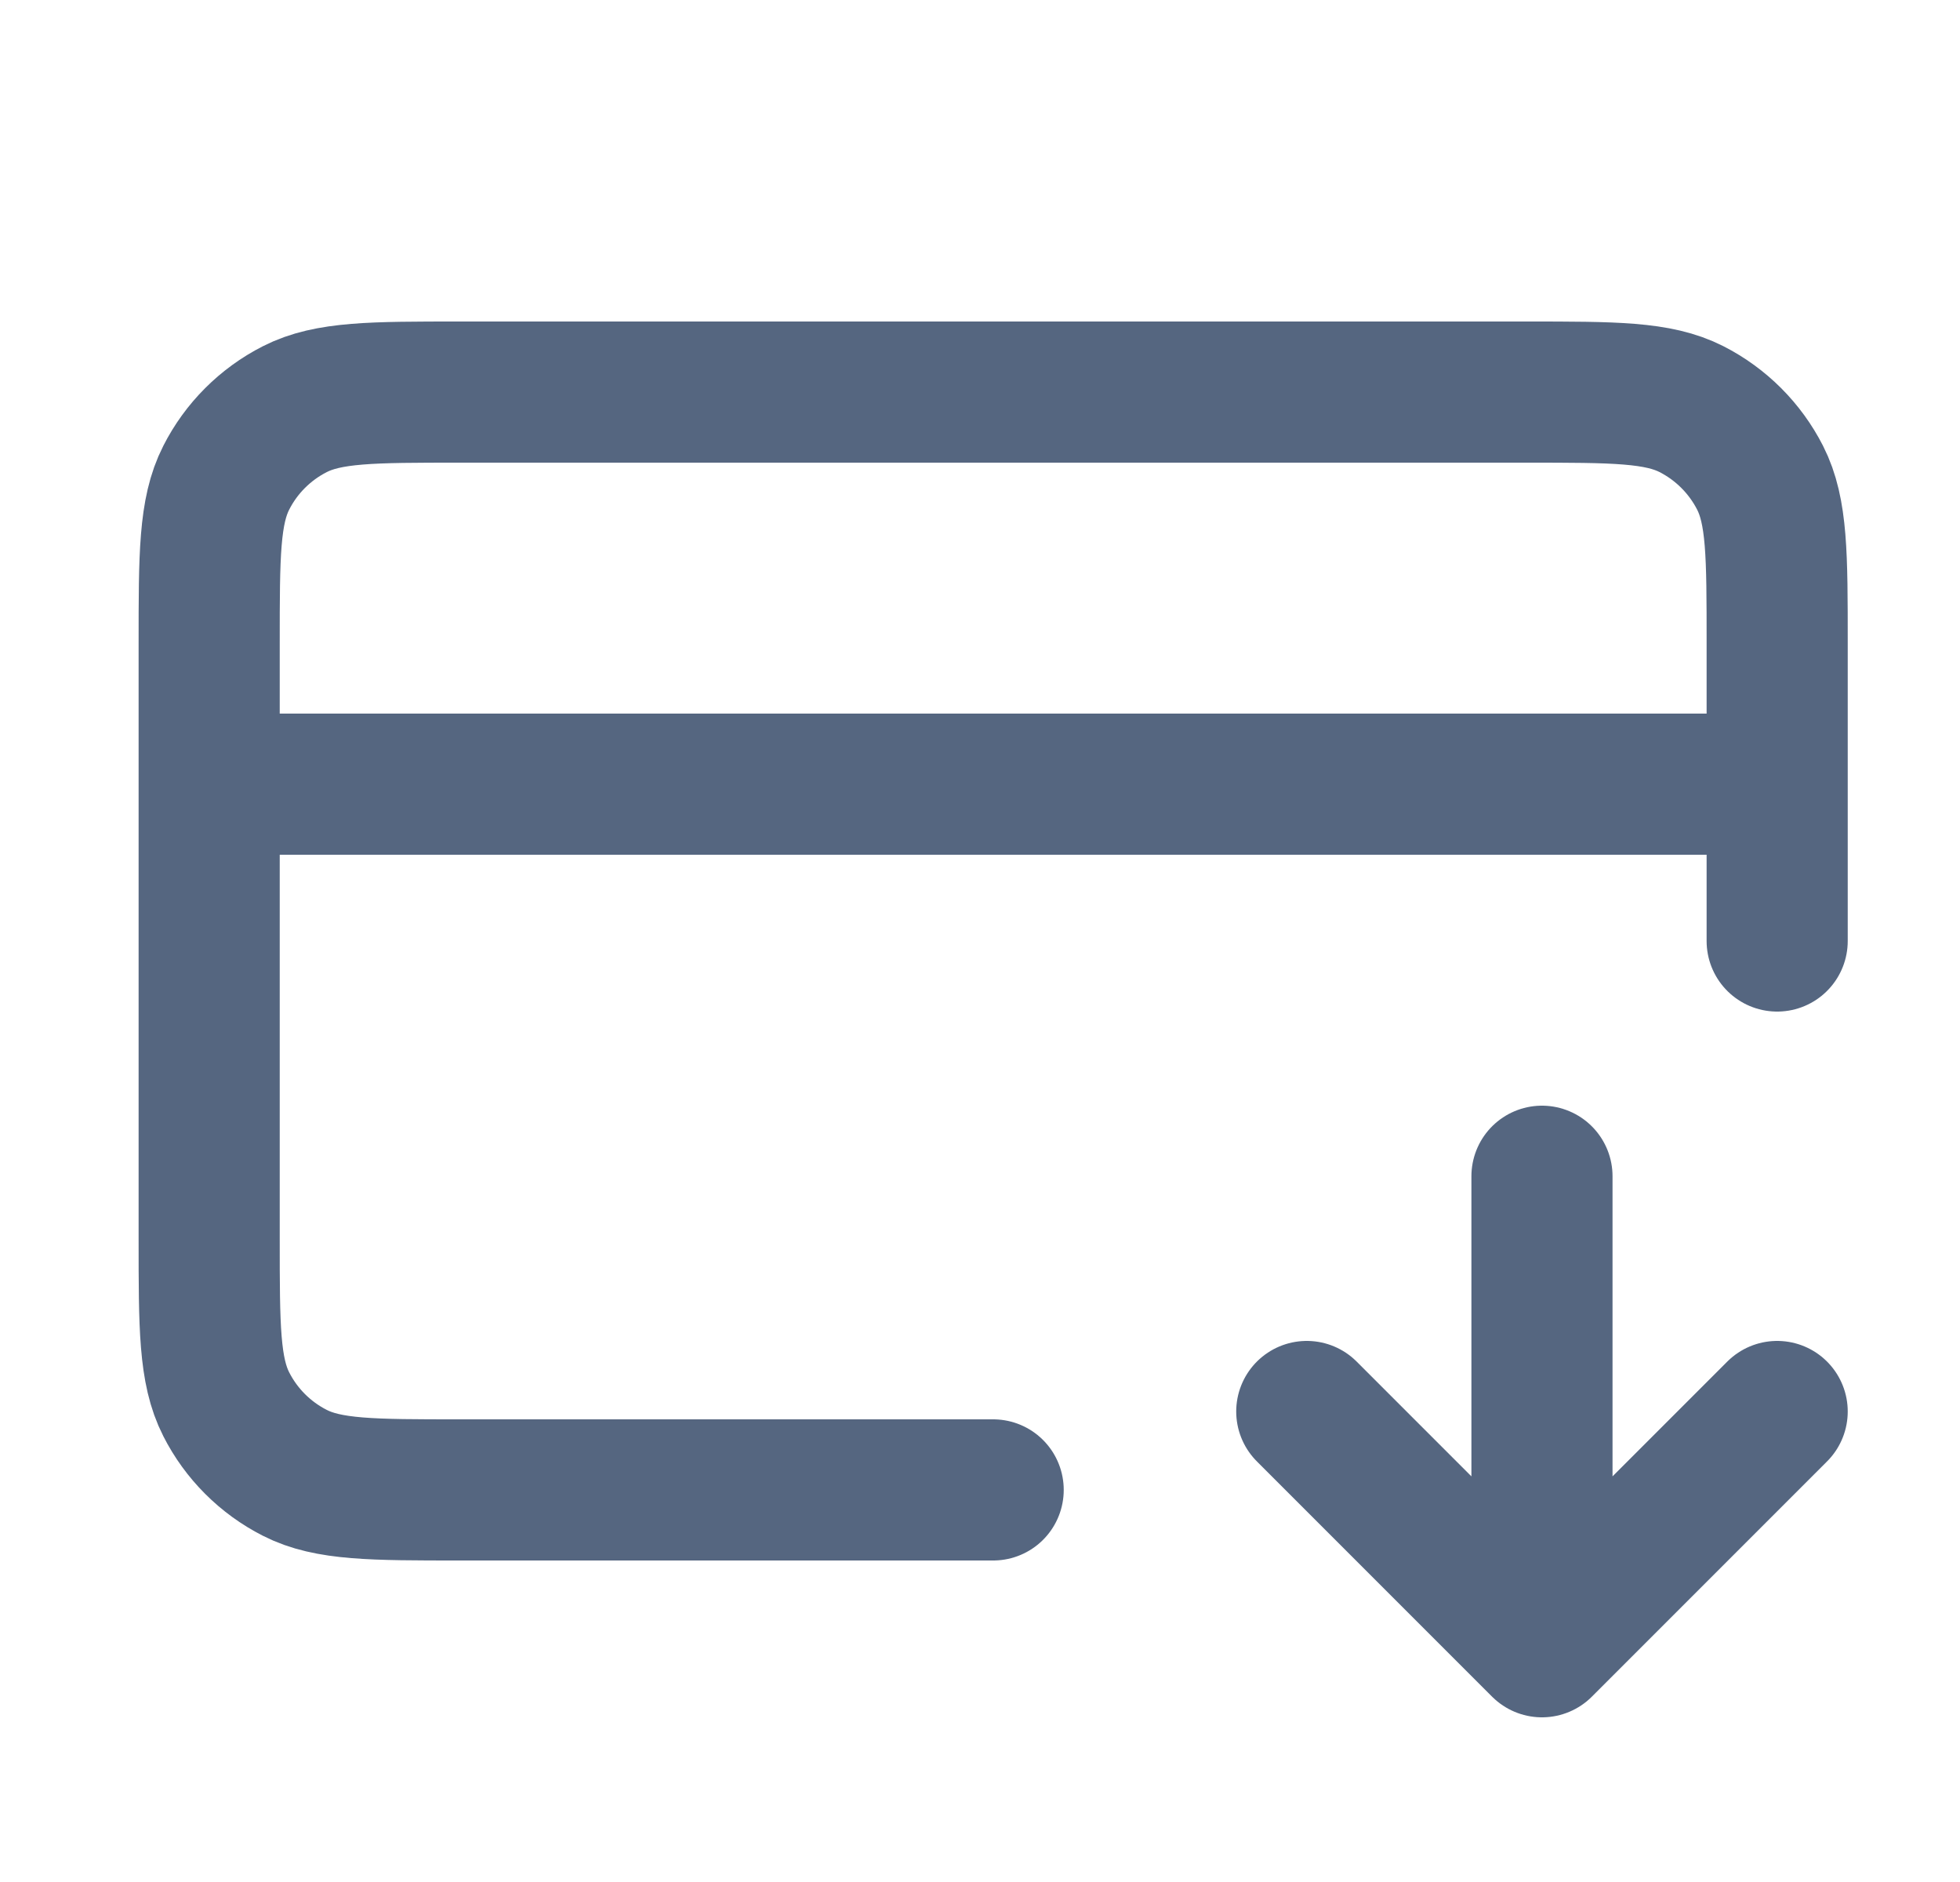
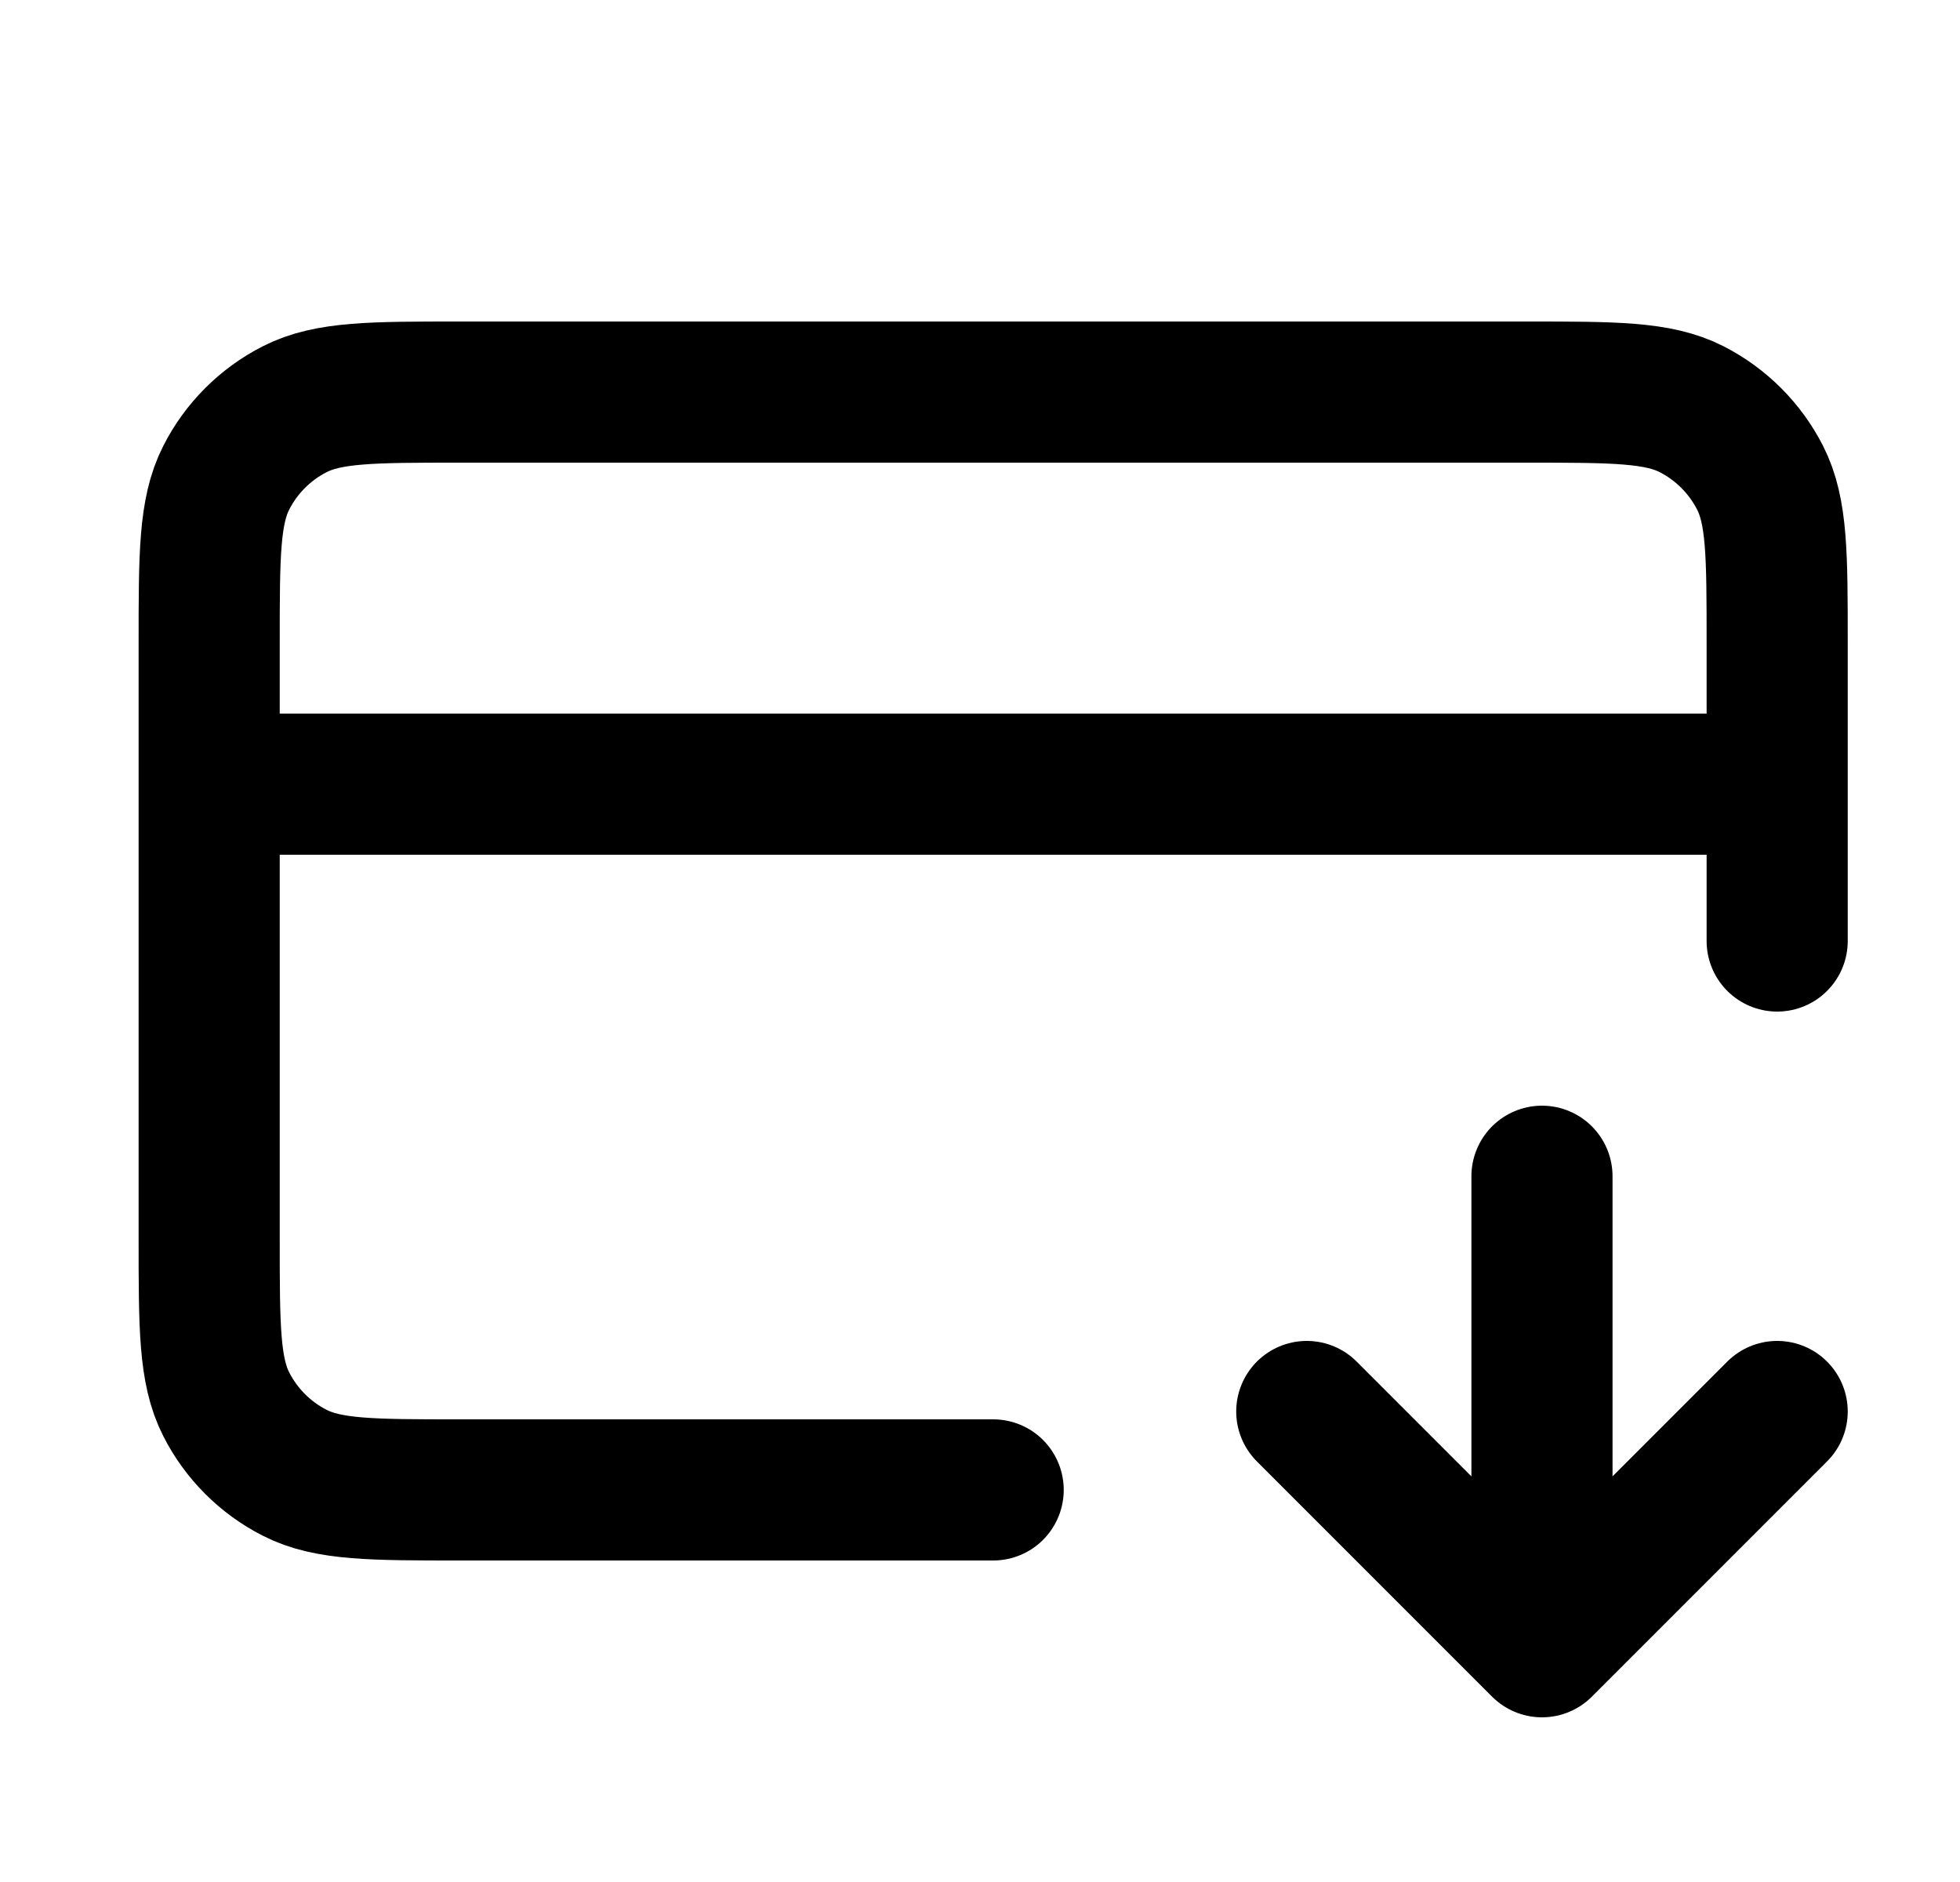
<svg xmlns="http://www.w3.org/2000/svg" width="25" height="24" viewBox="0 0 25 24" fill="none">
-   <path d="M16.668 18L19.668 21M19.668 21L22.668 18M19.668 21V15M22.668 10H2.668M22.668 12V8.2C22.668 7.08 22.668 6.52 22.45 6.092C22.258 5.716 21.952 5.41 21.576 5.218C21.148 5 20.588 5 19.468 5H5.868C4.748 5 4.188 5 3.76 5.218C3.383 5.41 3.077 5.716 2.886 6.092C2.668 6.52 2.668 7.08 2.668 8.2V15.8C2.668 16.92 2.668 17.48 2.886 17.908C3.077 18.284 3.383 18.59 3.76 18.782C4.188 19 4.748 19 5.868 19H12.668" stroke="#556680" stroke-width="1.8" stroke-linecap="round" stroke-linejoin="round" />
+   <path d="M16.668 18L19.668 21M19.668 21L22.668 18M19.668 21V15M22.668 10H2.668M22.668 12V8.2C22.668 7.08 22.668 6.52 22.45 6.092C22.258 5.716 21.952 5.41 21.576 5.218C21.148 5 20.588 5 19.468 5H5.868C4.748 5 4.188 5 3.76 5.218C3.383 5.41 3.077 5.716 2.886 6.092C2.668 6.52 2.668 7.08 2.668 8.2V15.8C2.668 16.92 2.668 17.48 2.886 17.908C3.077 18.284 3.383 18.59 3.76 18.782C4.188 19 4.748 19 5.868 19H12.668" stroke="black" stroke-width="1.8" stroke-linecap="round" stroke-linejoin="round" />
</svg>
